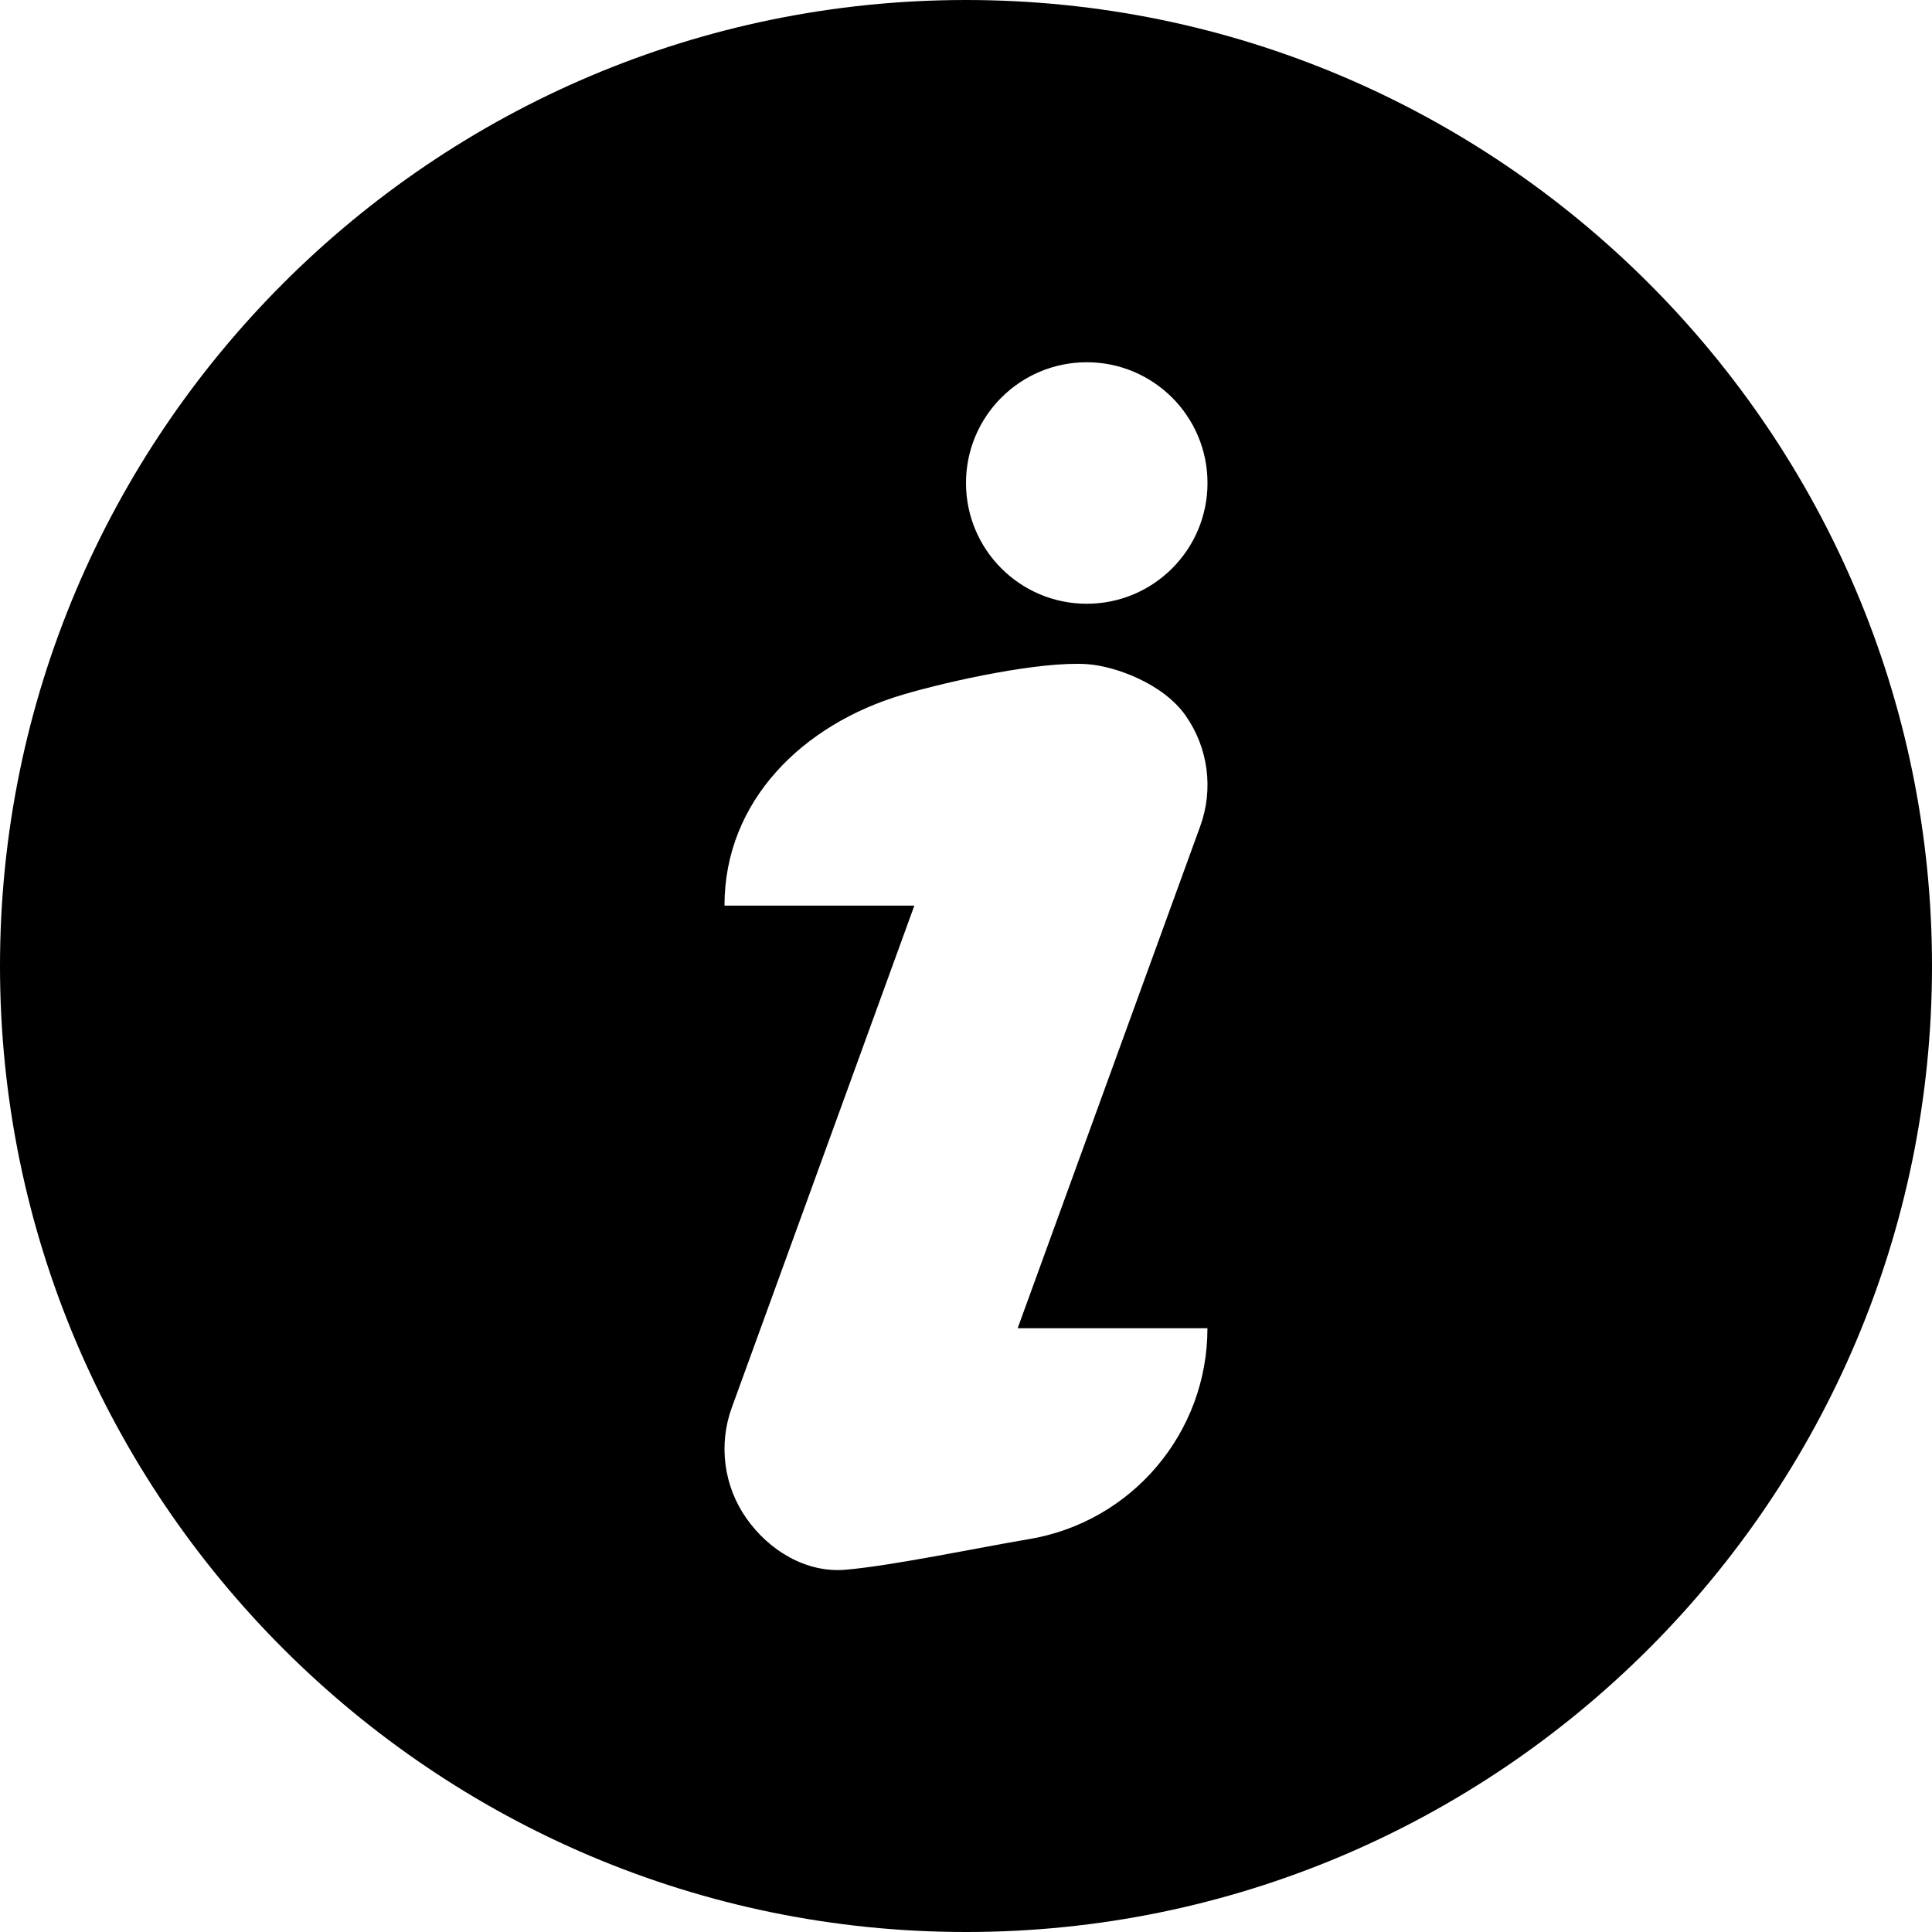
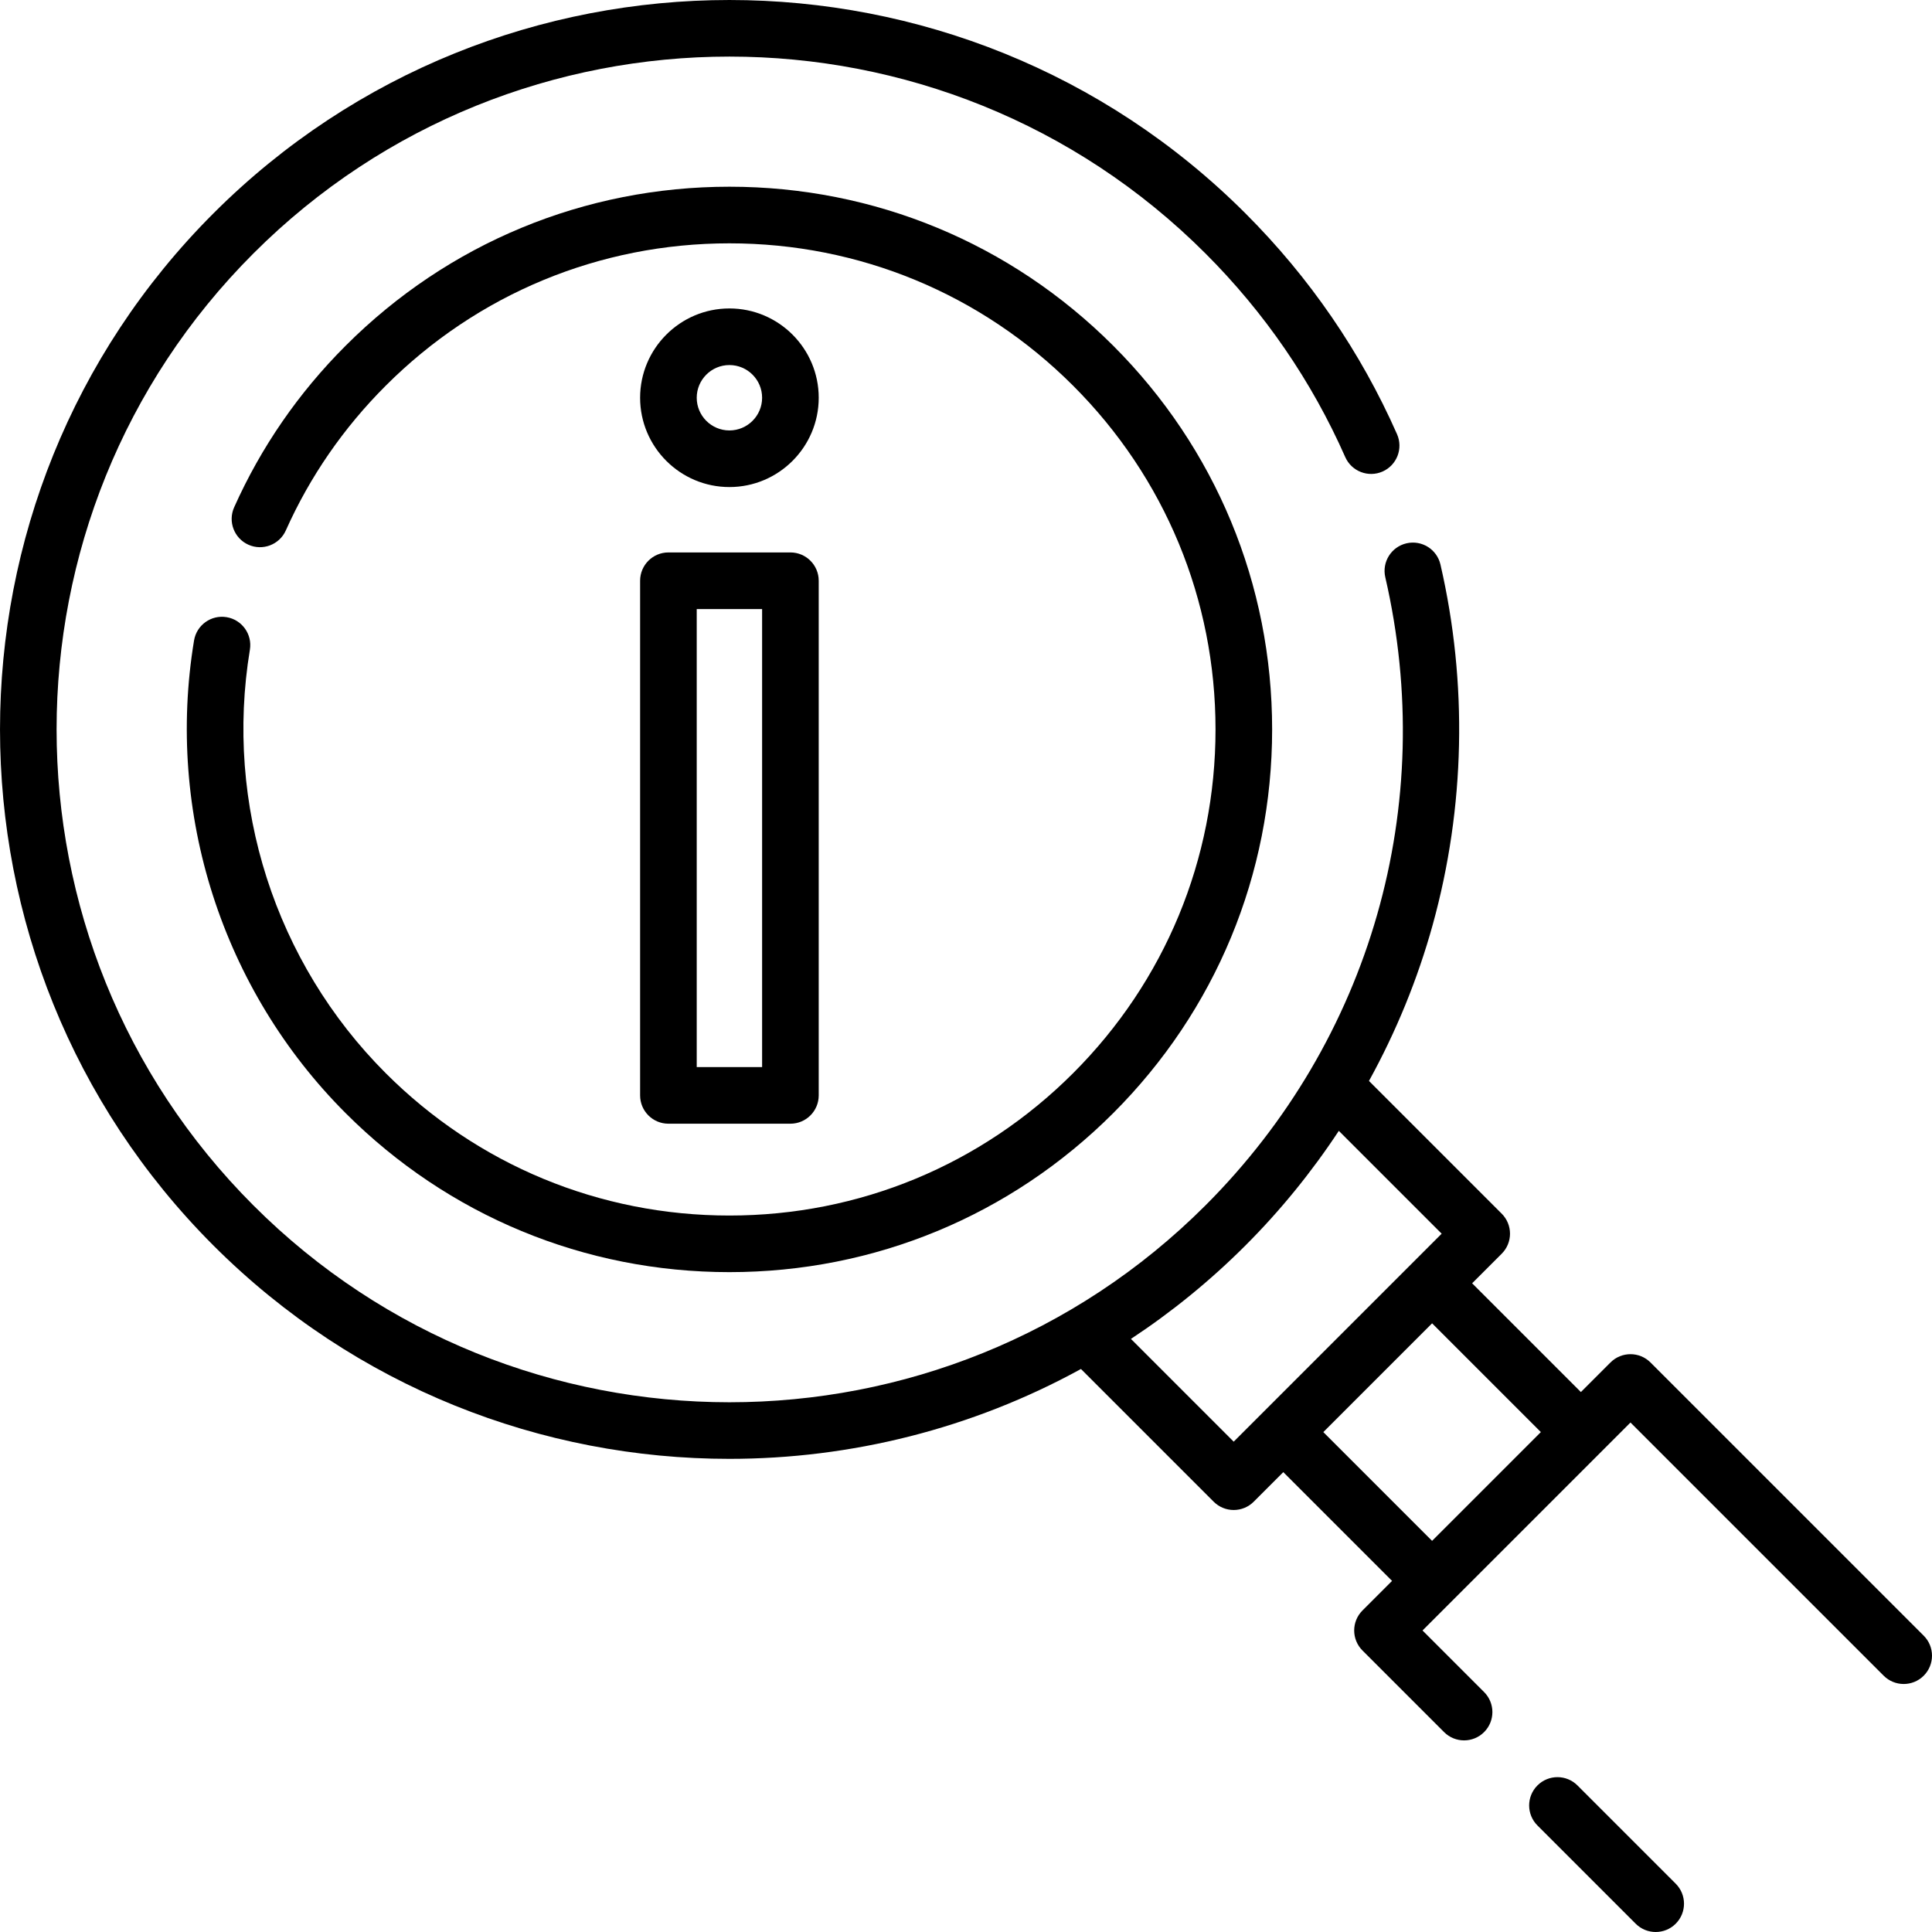
- <svg xmlns="http://www.w3.org/2000/svg" id="Capa_1" enable-background="new 0 0 524.235 524.235" height="512" viewBox="0 0 524.235 524.235" width="512">
-   <path d="m262.118 0c-144.53 0-262.118 117.588-262.118 262.118s117.588 262.118 262.118 262.118 262.118-117.588 262.118-262.118-117.589-262.118-262.118-262.118zm17.05 417.639c-12.453 2.076-37.232 7.261-49.815 8.303-10.651.882-20.702-5.215-26.829-13.967-6.143-8.751-7.615-19.95-3.968-29.997l49.547-136.242h-51.515c-.044-28.389 21.25-49.263 48.485-57.274 12.997-3.824 37.212-9.057 49.809-8.255 7.547.48 20.702 5.215 26.829 13.967 6.143 8.751 7.615 19.95 3.968 29.997l-49.547 136.242h51.499c.01 28.356-20.49 52.564-48.463 57.226zm15.714-253.815c-18.096 0-32.765-14.671-32.765-32.765 0-18.096 14.669-32.765 32.765-32.765s32.765 14.669 32.765 32.765c0 18.095-14.668 32.765-32.765 32.765z" />
+ <svg xmlns="http://www.w3.org/2000/svg" id="Capa_1" enable-background="new 0 0 512 512" height="512" viewBox="0 0 512 512" width="512">
+   <g>
+     <g>
+       <path d="m509.803 433.472-72.403-72.403c-2.929-2.929-7.679-2.929-10.608 0l-7.84 7.84-28.822-28.822 7.841-7.841c1.407-1.407 2.197-3.315 2.197-5.304s-.79-3.898-2.197-5.304l-35.177-35.177c7.208-13.09 12.909-26.995 16.903-41.438 8.581-31.03 9.285-64.025 2.038-95.417-.932-4.037-4.961-6.557-8.996-5.622-4.037.932-6.554 4.96-5.622 8.996 13.953 60.44-3.865 122.672-47.664 166.47-34.785 34.78-80.461 52.169-126.15 52.165-45.678-.004-91.37-17.392-126.141-52.164-69.553-69.562-69.553-182.74 0-252.291 69.552-69.552 182.729-69.552 252.291 0 15.705 15.705 28.17 33.862 37.049 53.967 1.675 3.791 6.106 5.505 9.893 3.832 3.79-1.674 5.505-6.103 3.832-9.893-9.631-21.807-23.145-41.494-40.166-58.514-75.411-75.401-198.106-75.401-273.507 0s-75.402 198.096 0 273.508c37.705 37.705 87.219 56.556 136.75 56.551 32.127-.003 64.257-7.948 93.161-23.816l35.175 35.175c1.407 1.407 3.315 2.197 5.304 2.197 1.99 0 3.898-.79 5.304-2.197l7.841-7.841 28.822 28.822-7.84 7.84c-2.93 2.929-2.93 7.679 0 10.608l21.624 21.624c1.465 1.465 3.384 2.197 5.304 2.197 1.919 0 3.84-.733 5.304-2.197 2.93-2.929 2.93-7.679 0-10.608l-16.319-16.32 55.114-55.114 67.099 67.099c2.929 2.929 7.679 2.929 10.608 0 2.928-2.929 2.928-7.679-.002-10.608zm-182.861-51.415-27.233-27.233c10.734-7.074 20.913-15.329 30.35-24.765 9.29-9.29 17.564-19.485 24.743-30.372l27.255 27.254zm23.753-2.536 28.826-28.826 28.822 28.822-28.826 28.826z" />
+       <path d="m418.046 473.16c-2.929-2.929-7.679-2.929-10.608 0-2.93 2.929-2.93 7.679 0 10.608l26.035 26.035c1.465 1.465 3.384 2.197 5.304 2.197s3.84-.733 5.304-2.197c2.93-2.929 2.93-7.679 0-10.608z" />
+       <path d="m193.303 129.074c13.05 0 23.667-10.617 23.667-23.667 0-13.049-10.617-23.666-23.667-23.666-13.049 0-23.666 10.617-23.666 23.666 0 13.05 10.617 23.667 23.666 23.667zm0-32.33c4.777 0 8.664 3.886 8.664 8.663s-3.886 8.664-8.664 8.664c-4.777 0-8.663-3.886-8.663-8.664 0-4.776 3.886-8.663 8.663-8.663z" />
+       <path d="m169.637 290.292c0 4.143 3.359 7.501 7.501 7.501h32.33c4.143 0 7.501-3.359 7.501-7.501v-136.39c0-4.143-3.359-7.501-7.501-7.501h-32.33c-4.143 0-7.501 3.359-7.501 7.501zm15.003-128.889h17.327v121.388h-17.327z" />
+       <path d="m60.049 163.555c-4.082-.68-7.949 2.089-8.625 6.176-7.562 45.717 7.459 92.547 40.183 125.271 27.161 27.166 63.277 42.128 101.694 42.128 38.416 0 74.535-14.961 101.701-42.127s42.127-63.284 42.127-101.701-14.961-74.533-42.127-101.693c-27.166-27.166-63.284-42.127-101.701-42.127s-74.533 14.961-101.692 42.125c-12.484 12.474-22.43 26.888-29.561 42.843-1.691 3.782.005 8.219 3.787 9.91 3.78 1.689 8.218-.006 9.91-3.787 6.381-14.275 15.286-27.178 26.471-38.355 24.328-24.332 56.676-37.732 91.085-37.732s66.76 13.4 91.093 37.733c24.332 24.328 37.732 56.676 37.732 91.085 0 34.41-13.4 66.76-37.733 91.093-24.333 24.332-56.683 37.733-91.092 37.733s-66.757-13.4-91.086-37.733c-29.311-29.311-42.765-71.26-35.991-112.214.678-4.091-2.088-7.952-6.175-8.628z" />
+     </g>
+   </g>
</svg>
